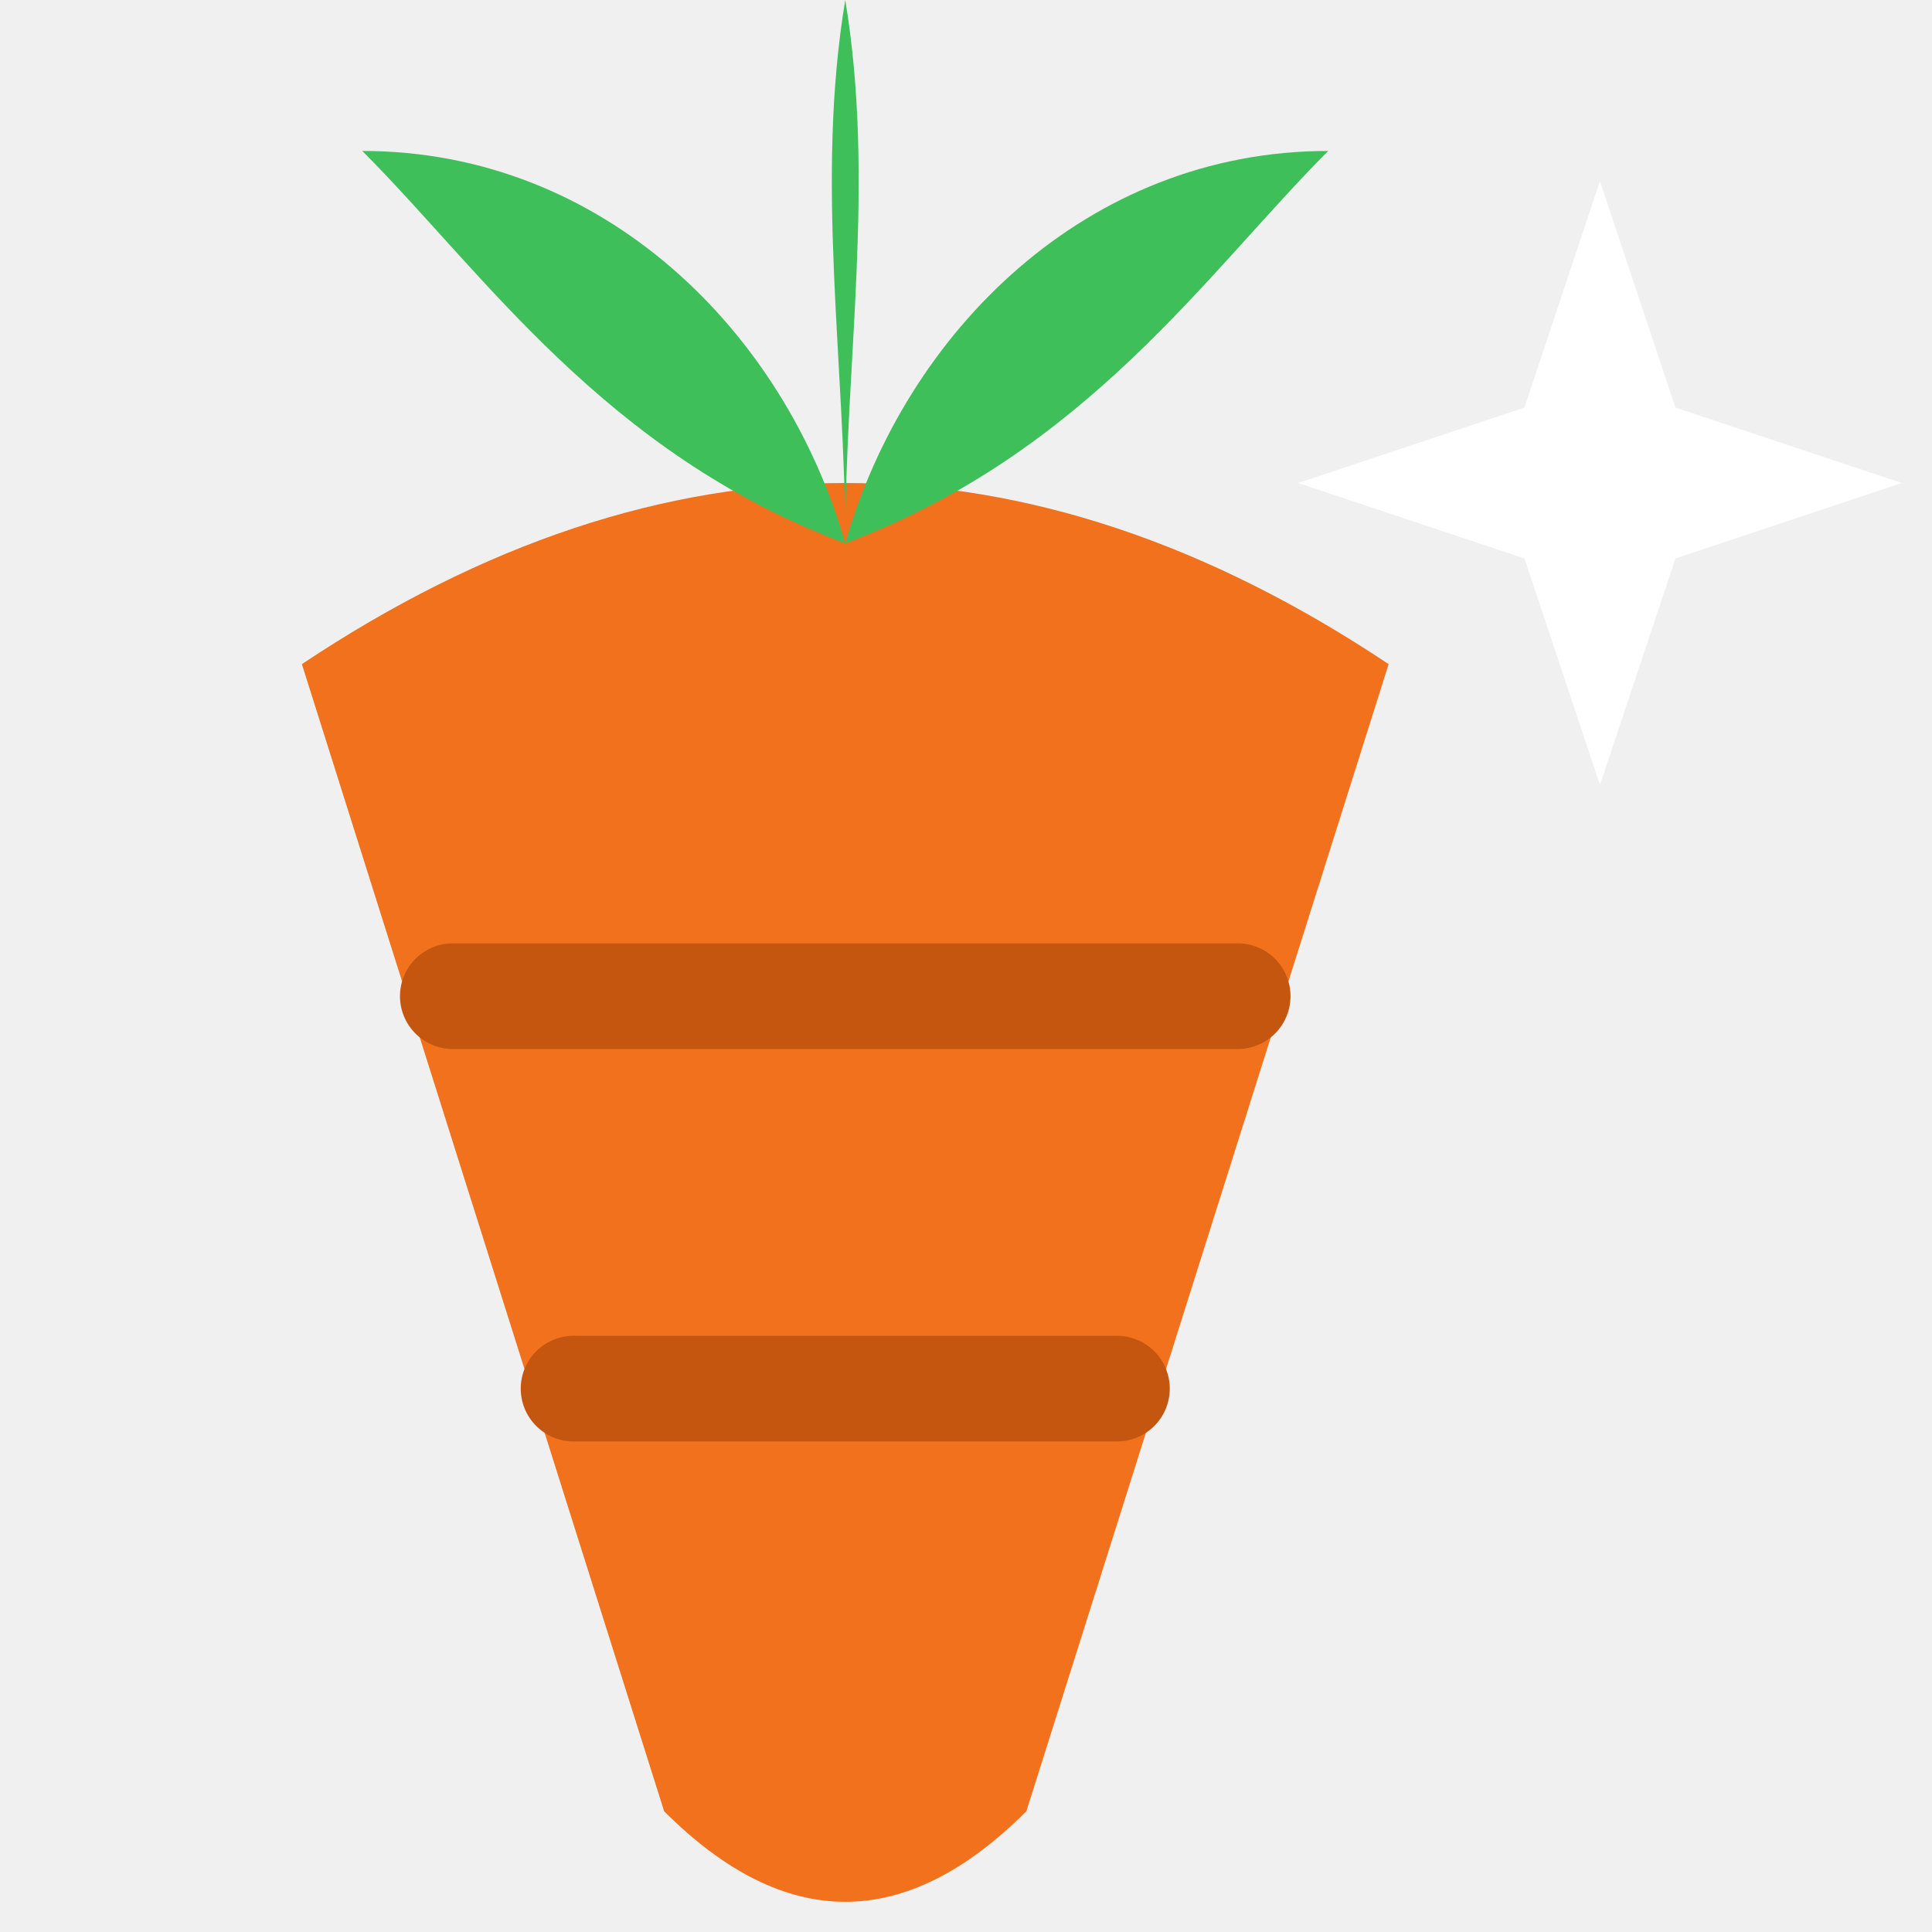
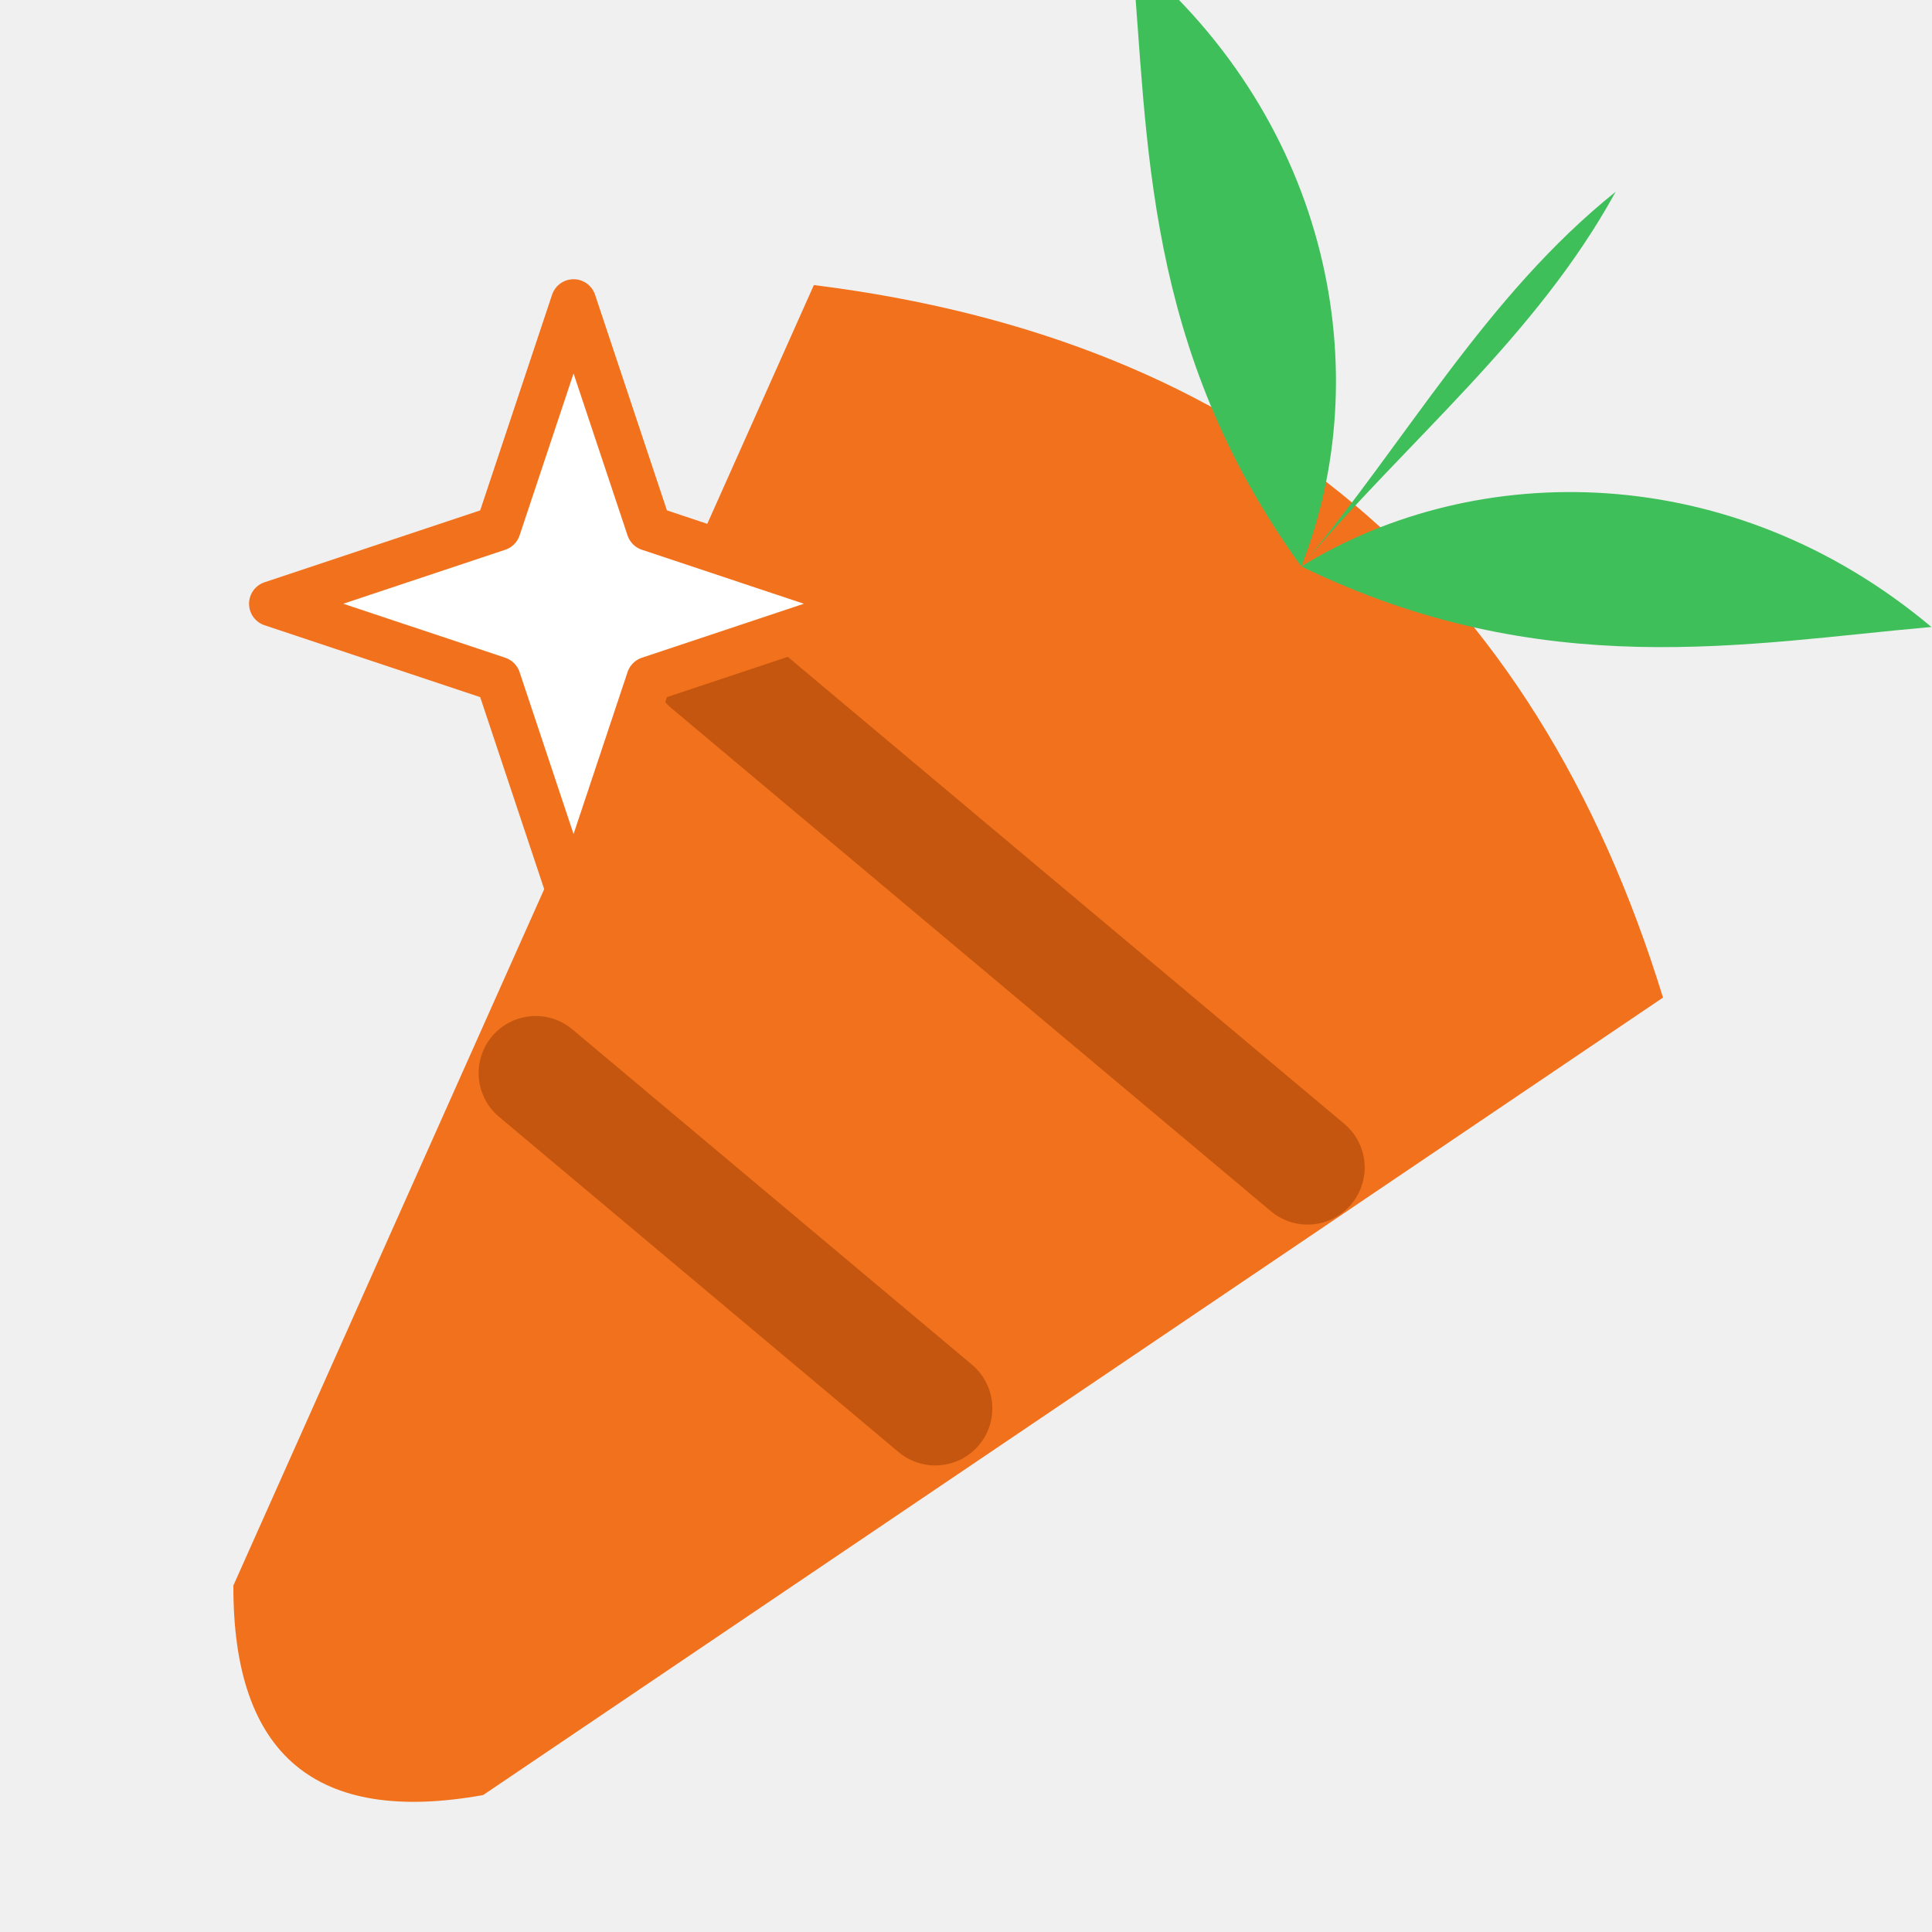
<svg xmlns="http://www.w3.org/2000/svg" viewBox="0 0 64 64">
-   <path d="M10 22 Q28 10 46 22 L34 60 Q28 66 22 60 Z" fill="#f2711c" />
-   <path d="M15 33 H41 M19 46 H37" stroke="#c4560f" stroke-width="3.5" stroke-linecap="round" />
-   <path d="M28 18 C26 11 20 5 12 5 C16 9 20 15 28 18 Z" fill="#3fbf5a" />
-   <path d="M28 18 C30 11 36 5 44 5 C40 9 36 15 28 18 Z" fill="#3fbf5a" />
-   <path d="M28 18 C28 12 29 6 28 0 C27 6 28 12 28 18 Z" fill="#3fbf5a" />
-   <path d="M53 6 L55.5 13.5 L63 16 L55.5 18.5 L53 26 L50.5 18.5 L43 16 L50.5 13.5 Z" fill="#fff" />
+   <g transform="translate(32 32) scale(1.08) translate(-32 -32) rotate(40 32 32) translate(0 1)">
+     <path d="M15 18 Q32 7 49 18 L37 60 Q32 66 27 60 Z" fill="#f2711c" />
+     <path d="M20 29 H44 M24 42 H40" stroke="#c4560f" stroke-width="3.5" stroke-linecap="round" />
+     <path d="M32 15 C30 9 24 4 16 4 C20 8 24 13 32 15 Z" fill="#3fbf5a" />
+     <path d="M32 15 C34 9 40 4 48 4 C44 8 40 13 32 15 Z" fill="#3fbf5a" />
+     <path d="M32 15 C32 10 33 5 32 0 C31 5 32 10 32 15 Z" fill="#3fbf5a" />
+   </g>
+   <path d="M19 10 L21.5 17.5 L29 20 L21.5 22.5 L19 30 L16.5 22.5 L9 20 L16.5 17.5 Z" fill="#fff" stroke="#f2711c" stroke-width="1.5" stroke-linejoin="round" />
</svg>
